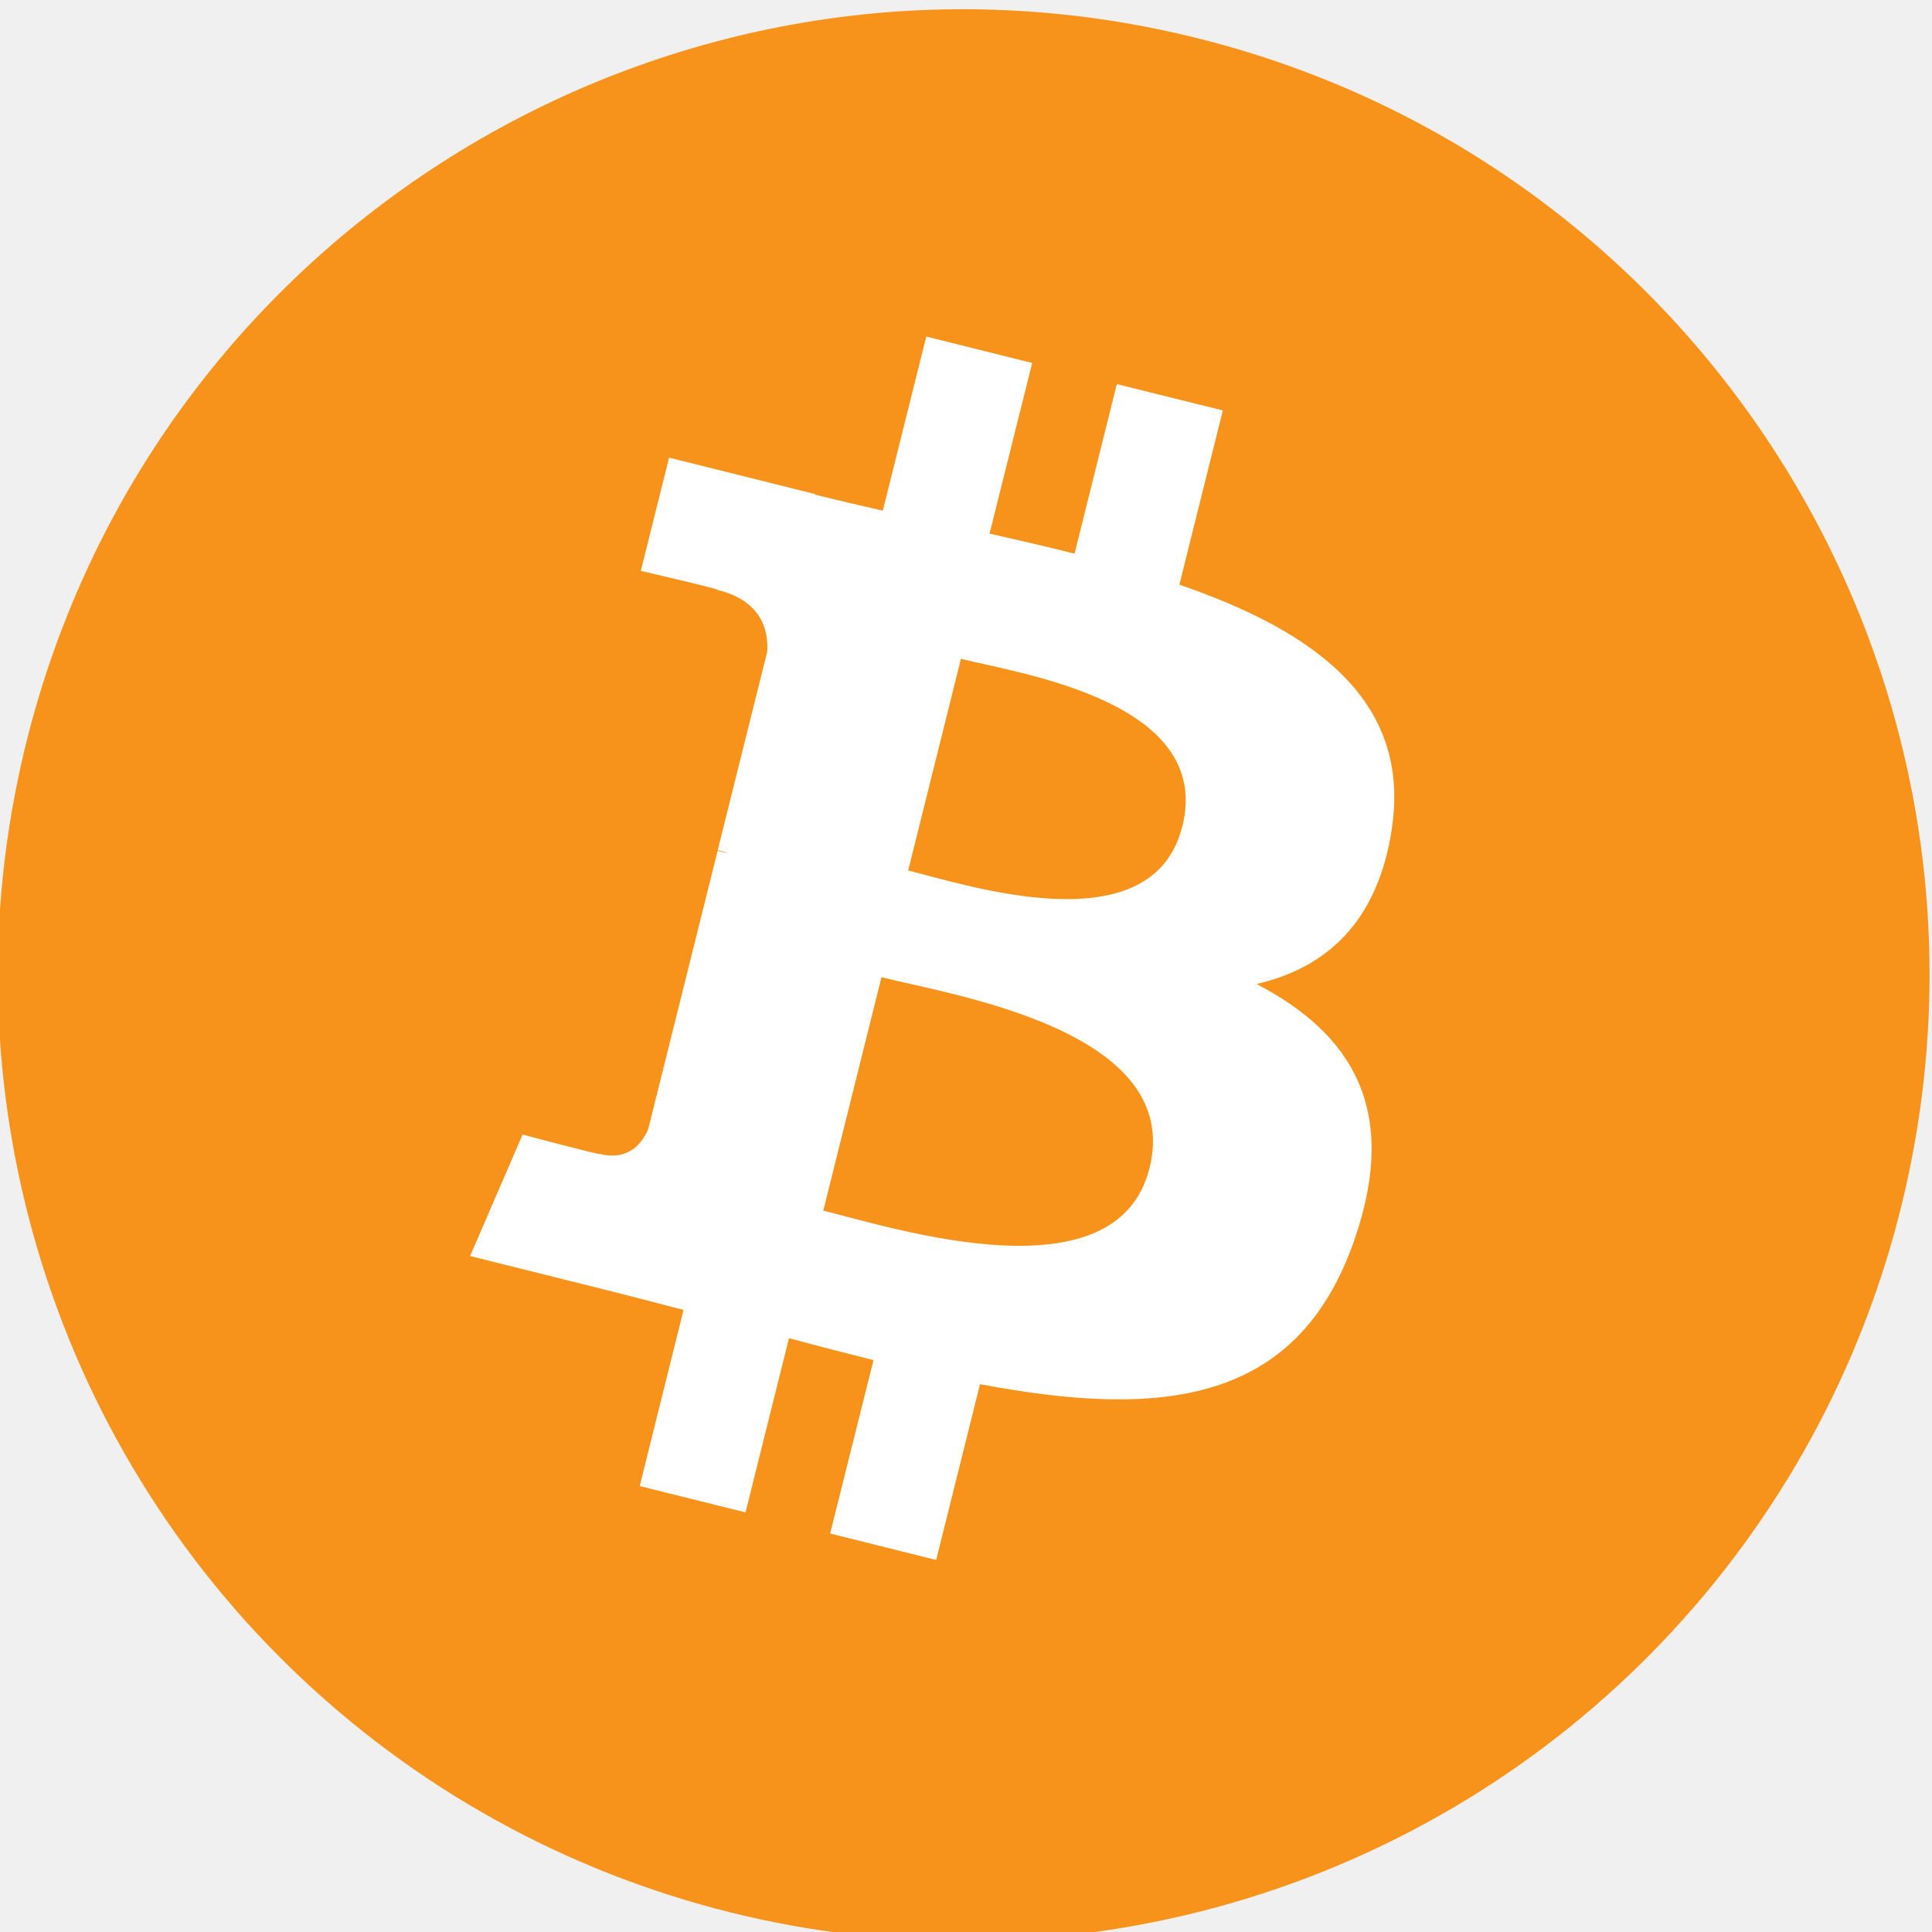
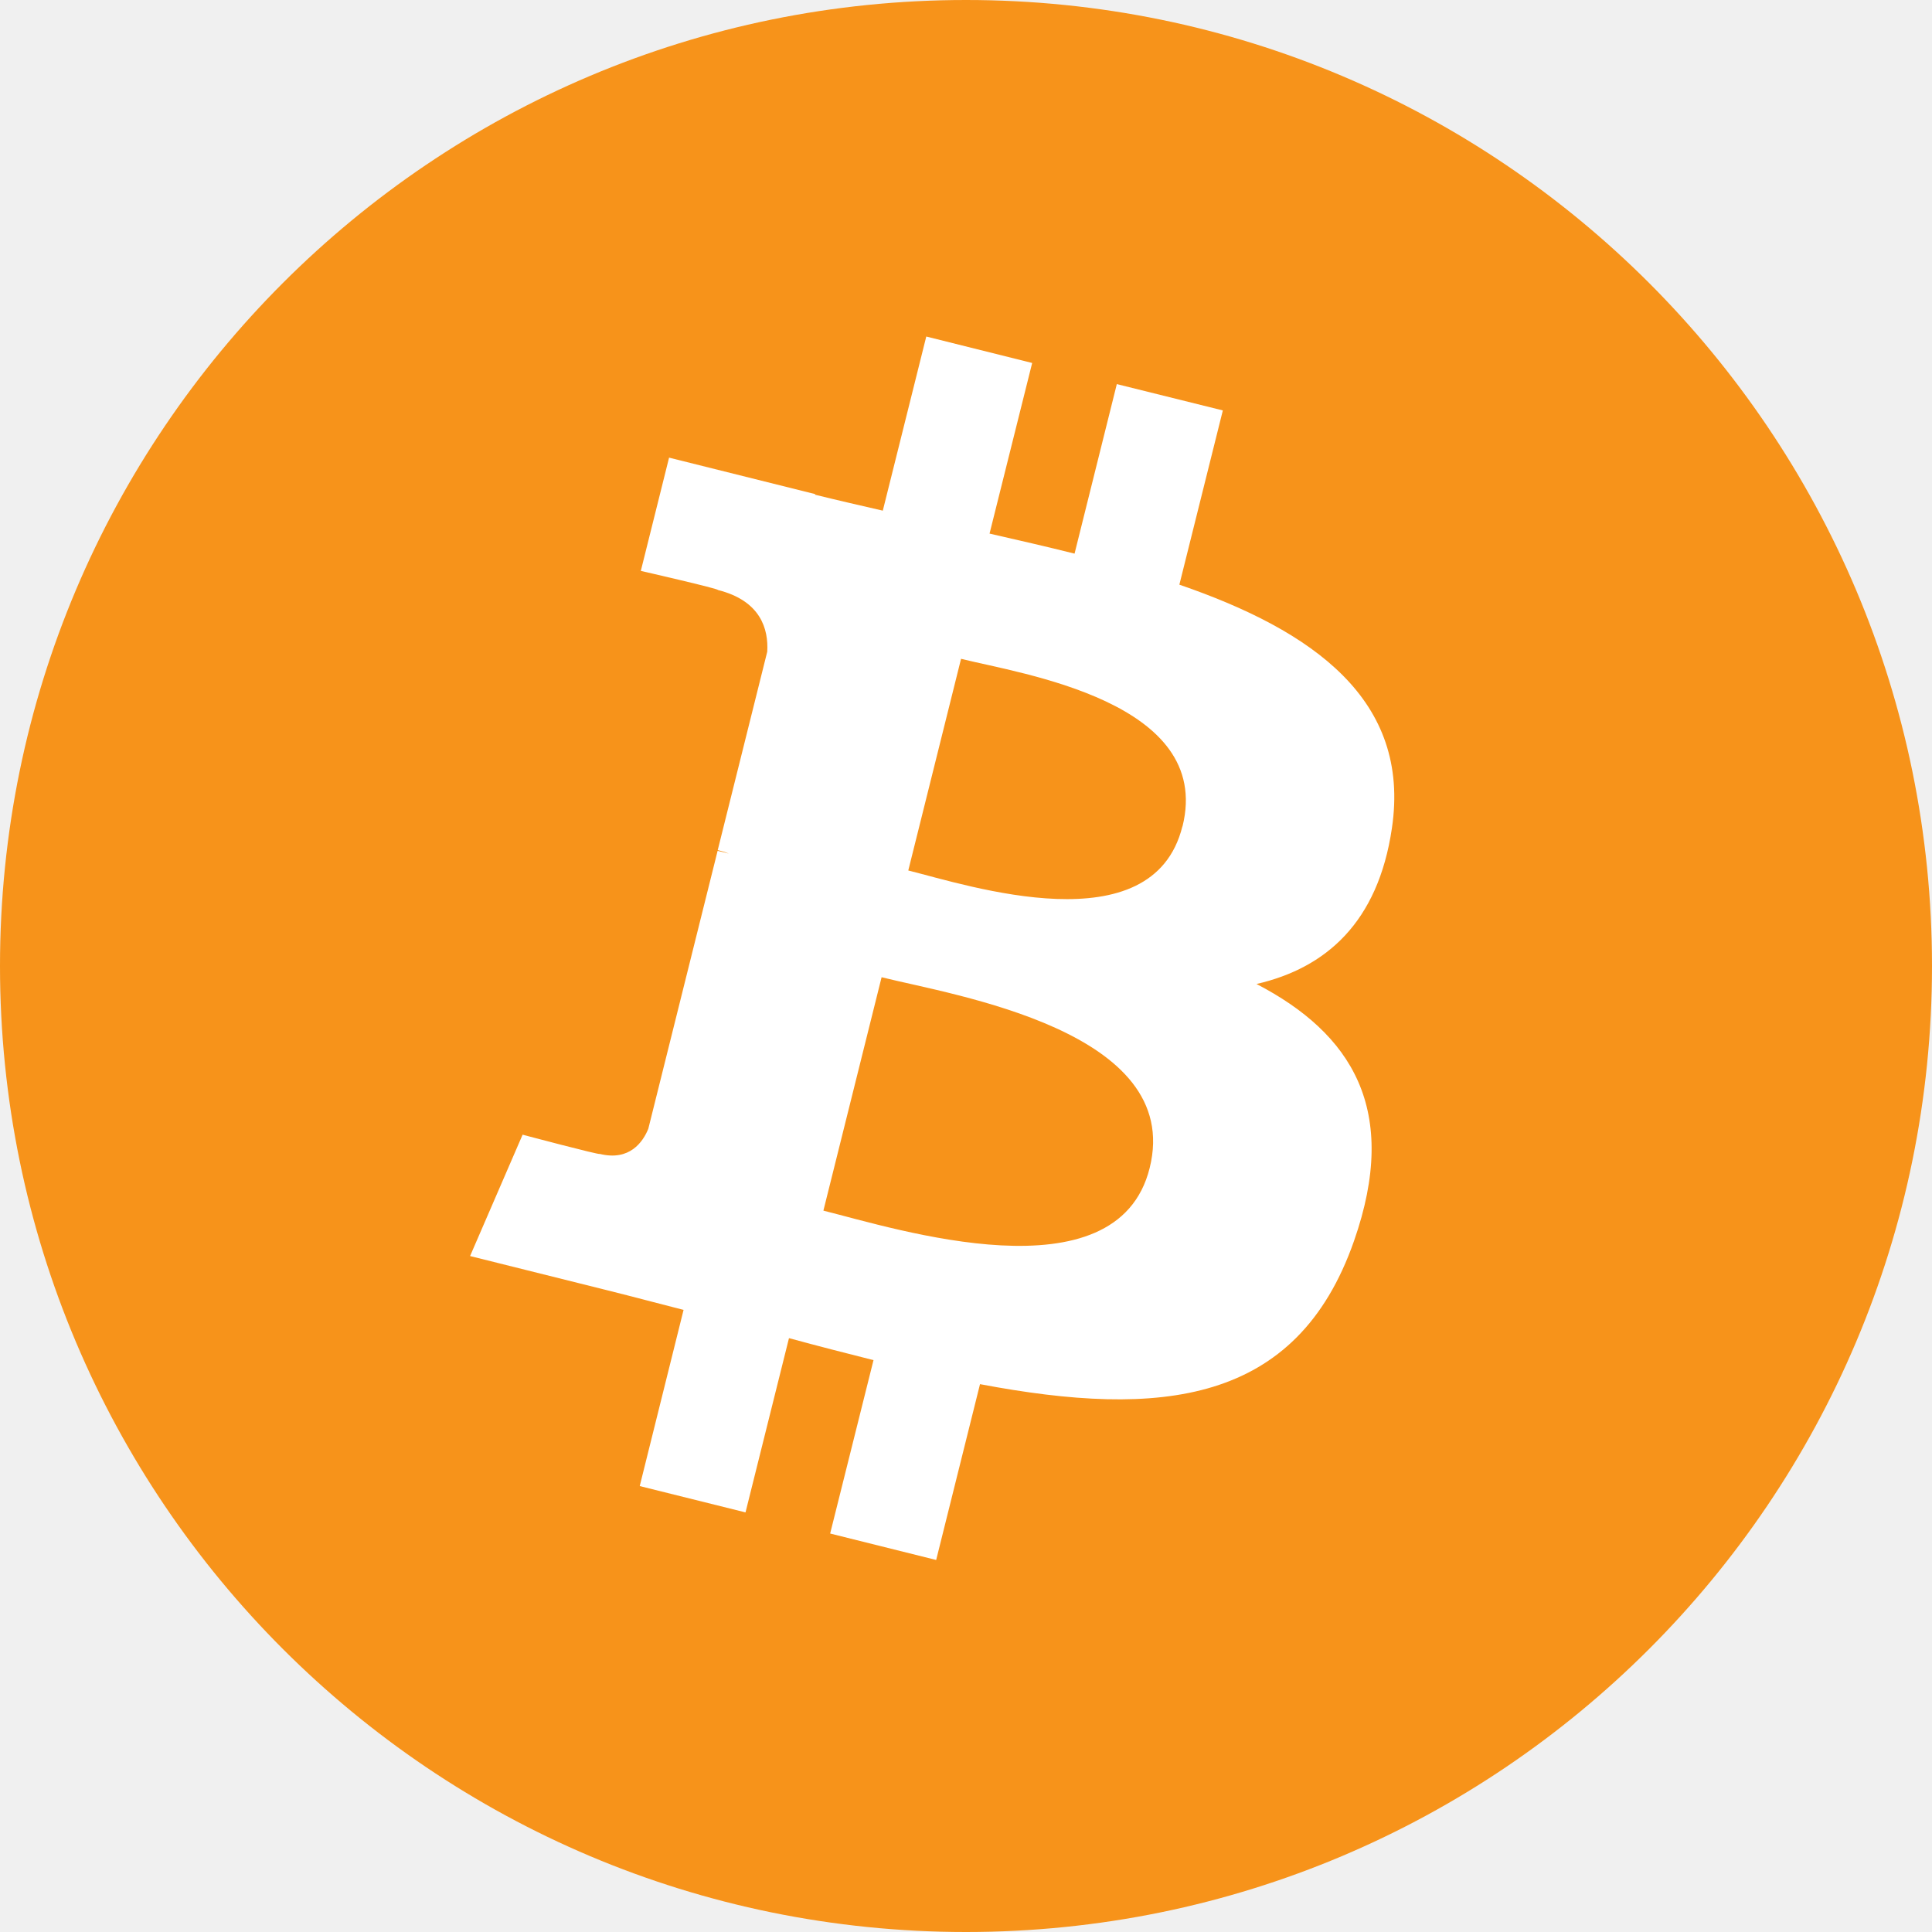
<svg xmlns="http://www.w3.org/2000/svg" viewBox="0 0 16 16" fill="none">
-   <g clip-path="url(#a)">
-     <path d="M15.759 9.935a7.998 7.998 0 1 1-15.52-3.87 7.998 7.998 0 0 1 15.52 3.87z" fill="#F7931A" />
-     <path d="M11.527 6.86c.159-1.064-.652-1.637-1.76-2.018l.36-1.443-.878-.218-.35 1.404c-.231-.058-.468-.112-.704-.166l.353-1.413-.877-.219-.36 1.442a29.013 29.013 0 0 1-.56-.132v-.005l-1.21-.302-.234.938s.652.15.638.158c.355.089.42.324.409.51l-.41 1.644a.713.713 0 0 1 .092.03l-.093-.024-.574 2.302c-.044.108-.154.27-.403.208.01.013-.638-.16-.638-.16l-.435 1.006 1.142.285c.213.053.42.109.626.161l-.363 1.459.876.218.36-1.443c.24.065.472.125.7.182L6.875 12.7l.878.219.363-1.456c1.497.283 2.623.17 3.097-1.185.382-1.09-.02-1.719-.807-2.129.574-.132 1.006-.51 1.121-1.289zM9.52 9.673c-.271 1.09-2.107.5-2.702.353l.482-1.933c.595.149 2.504.443 2.22 1.58zm.271-2.829c-.247.992-1.775.488-2.27.365l.437-1.753c.495.124 2.091.354 1.834 1.388z" fill="#fff" />
-   </g>
-   <defs>
-     <clipPath id="a">
-       <path fill="#fff" d="M0 0h15.998v16H0z" />
-     </clipPath>
-   </defs>
+   <circle cx="8" cy="8" r="8" fill="#F7931A" />
+   <path d="M11.527 6.86C11.686 5.796 10.875 5.223 9.767 4.842L10.127 3.399L9.249 3.181L8.899 4.585C8.668 4.527 8.431 4.473 8.195 4.419L8.548 3.006L7.671 2.787L7.311 4.229C7.12 4.185 6.932 4.142 6.75 4.097L6.751 4.092L5.541 3.79L5.307 4.728C5.307 4.728 5.959 4.877 5.945 4.886C6.3 4.975 6.365 5.21 6.354 5.397L5.944 7.04C5.969 7.046 6.001 7.055 6.036 7.069C6.006 7.062 5.975 7.054 5.943 7.046L5.369 9.348C5.325 9.456 5.215 9.618 4.966 9.556C4.975 9.569 4.328 9.397 4.328 9.397L3.893 10.402L5.035 10.687C5.248 10.74 5.456 10.796 5.661 10.848L5.298 12.307L6.174 12.525L6.534 11.082C6.774 11.147 7.006 11.207 7.234 11.264L6.875 12.7L7.753 12.919L8.116 11.463C9.613 11.746 10.739 11.632 11.213 10.278C11.595 9.188 11.194 8.559 10.406 8.149C10.98 8.017 11.412 7.64 11.527 6.86L11.527 6.86L11.527 6.86ZM9.521 9.673C9.25 10.763 7.414 10.174 6.819 10.026L7.301 8.093C7.896 8.242 9.805 8.536 9.521 9.673H9.521ZM9.792 6.844C9.545 7.836 8.017 7.332 7.522 7.209L7.959 5.456C8.454 5.58 10.05 5.81 9.793 6.844H9.792Z" fill="white" />
</svg>
